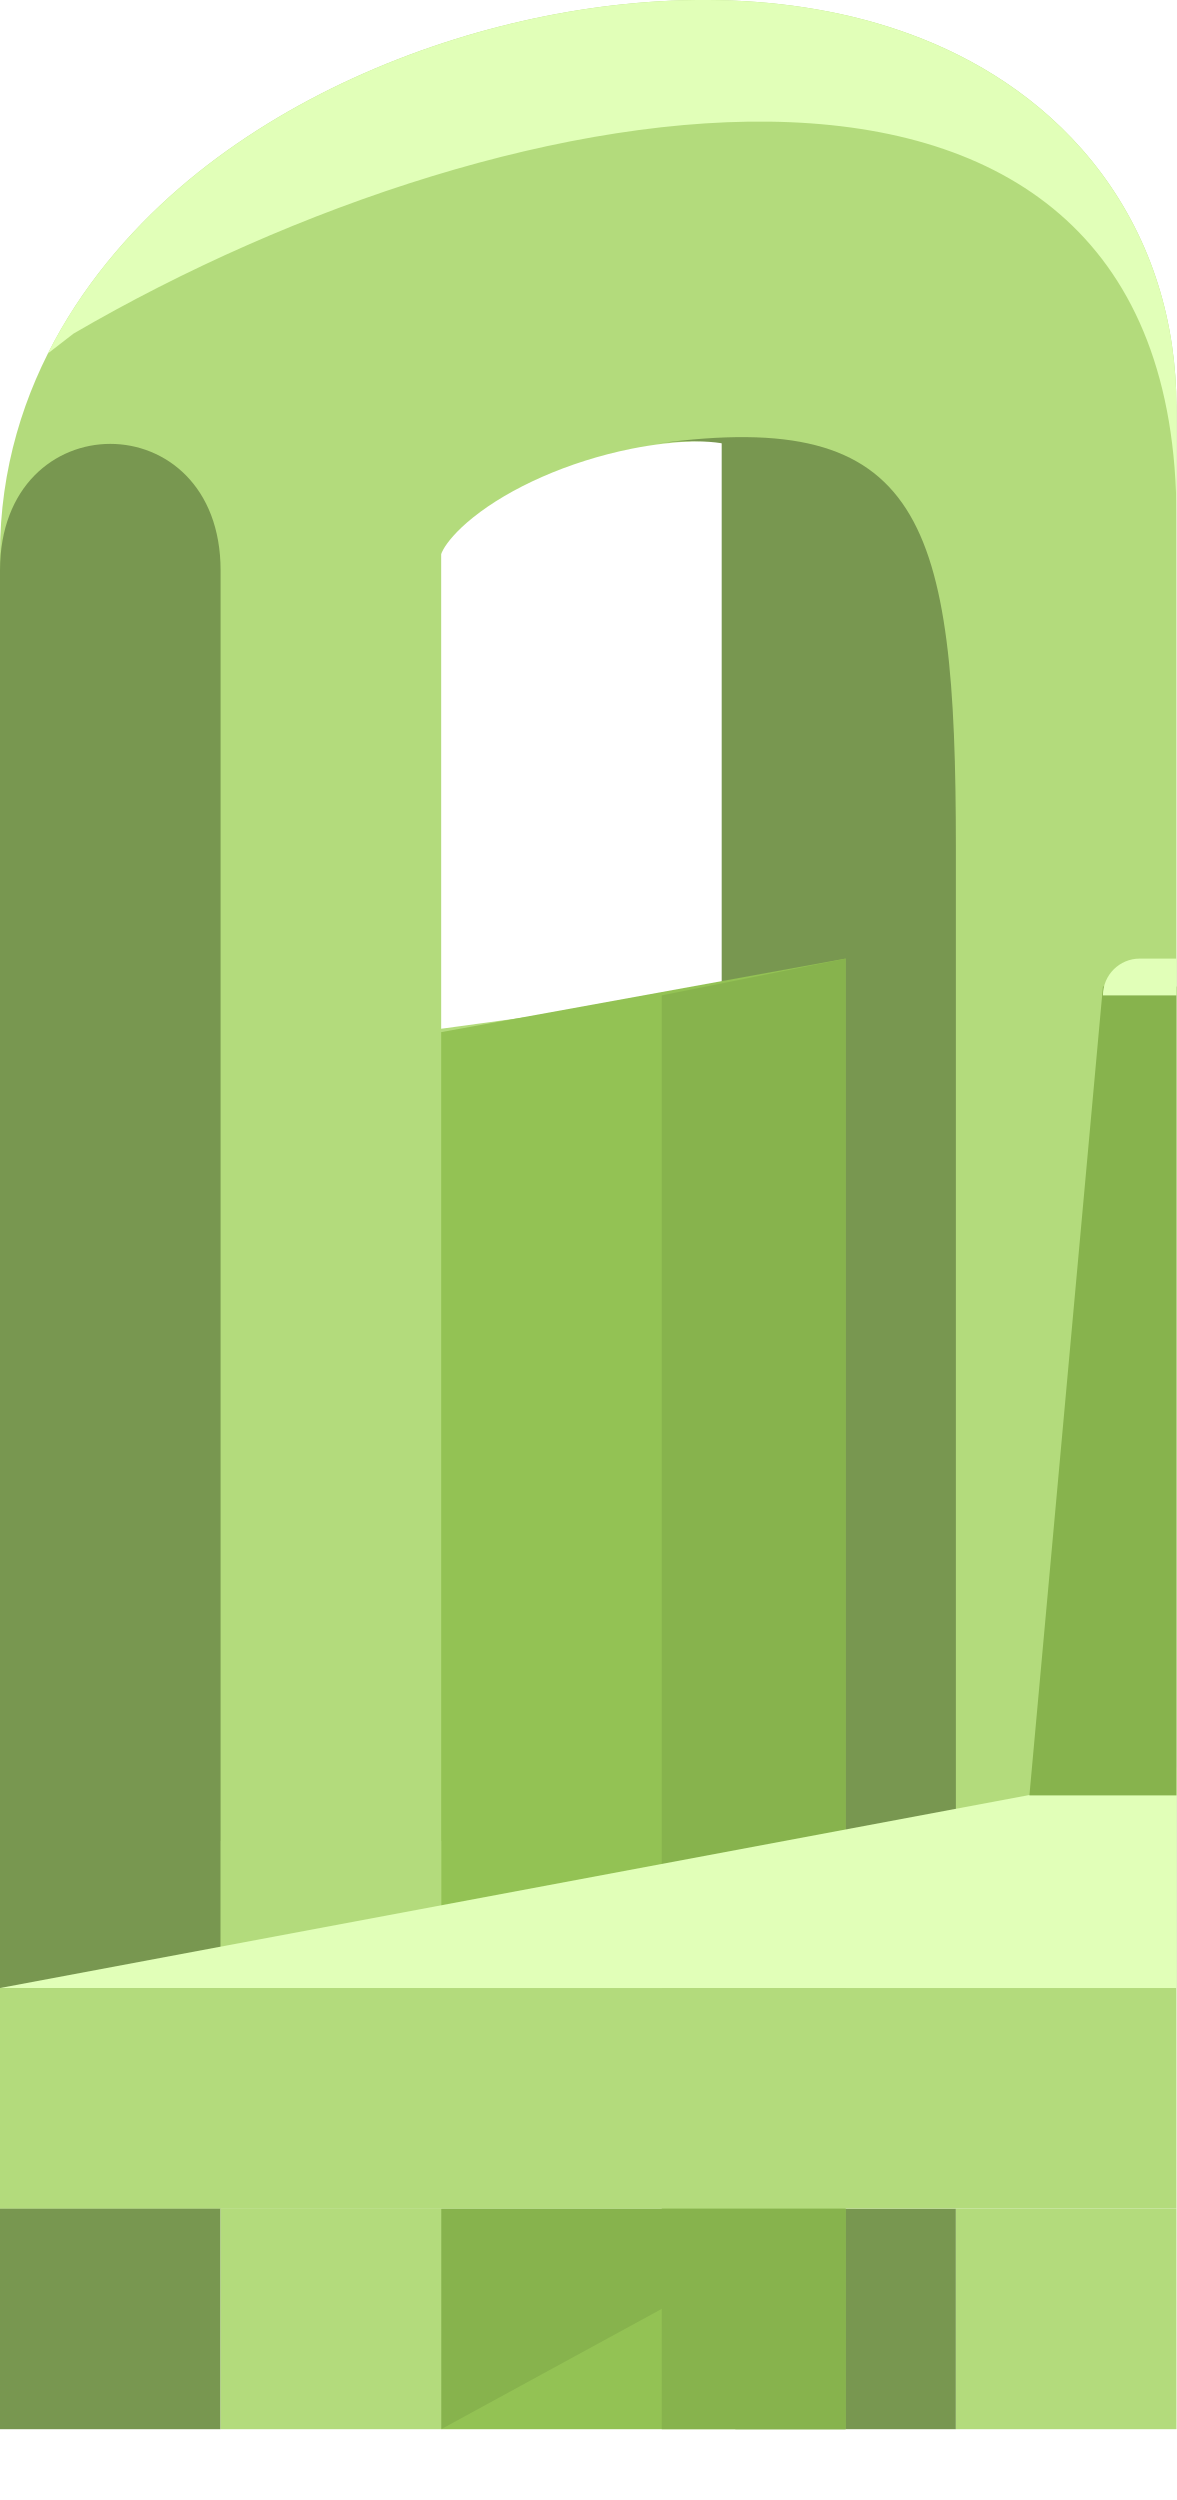
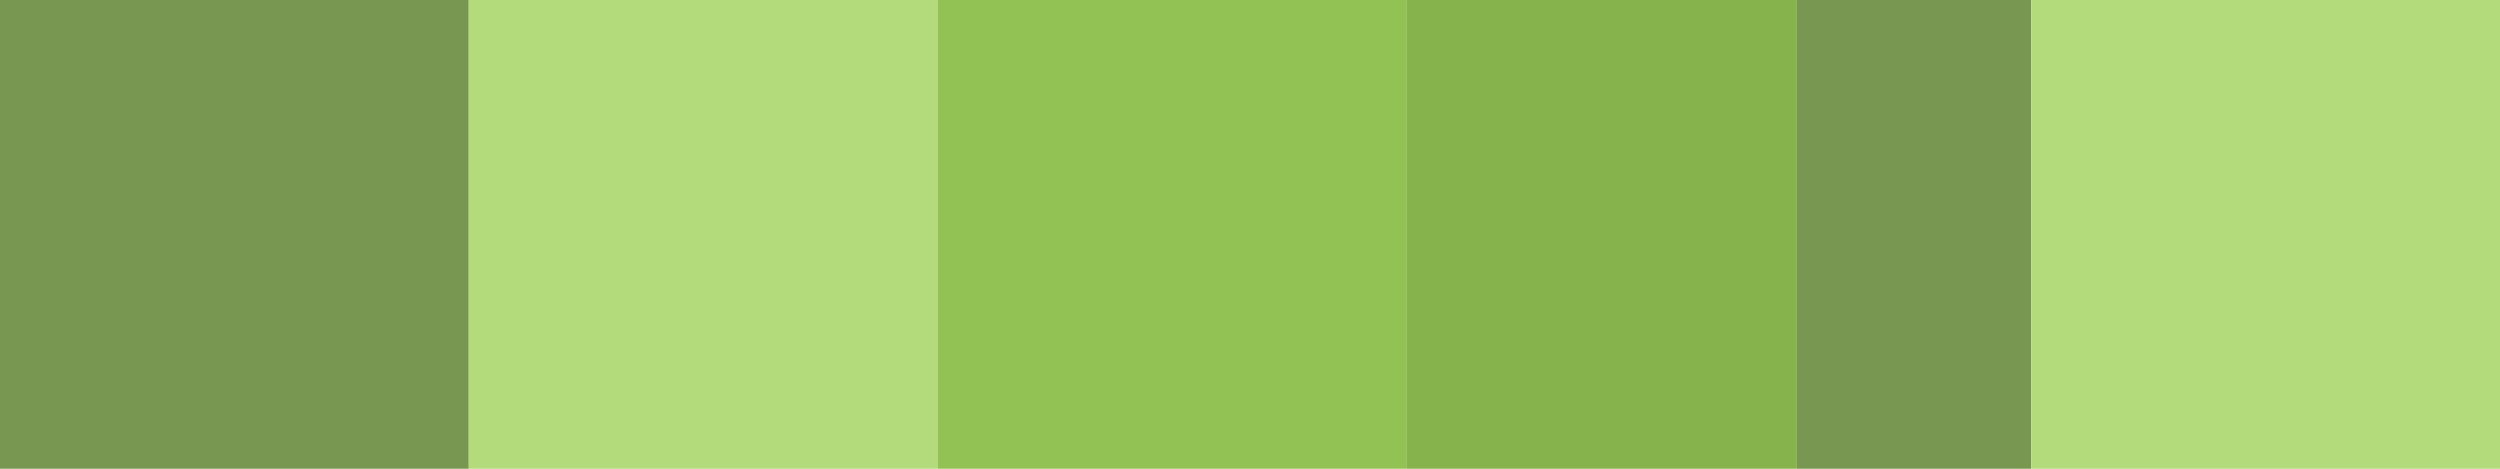
- <svg xmlns="http://www.w3.org/2000/svg" viewBox="0 0 16 34" fill="none">
-   <path fill-rule="evenodd" clip-rule="evenodd" d="M7.412 0.22C9.003 -0.099 10.892 -0.132 12.552 0.532C13.415 0.877 14.303 1.45 14.977 2.354C15.669 3.284 16 4.387 16 5.536V27.037H0V7.536C0 5.202 1.311 3.453 2.688 2.35C4.067 1.248 5.783 0.546 7.412 0.22ZM10 6.028C9.688 5.985 9.207 5.98 8.588 6.103C7.718 6.278 6.933 6.638 6.437 7.035C6.199 7.225 6.082 7.38 6.032 7.467C6.01 7.505 6.003 7.528 6.001 7.534L6 7.536V13.991L10 13.445V6.028Z" fill="#B3DB7C" />
-   <path d="M8.938 6.032C12.548 5.546 13 7.05 13 11.537V27.037H11.181V13.256L9.815 13.451V6.037H9.814V6.028C9.603 5.996 9.307 5.985 8.938 6.032ZM8.908 6.037H8.905C8.911 6.036 8.917 6.035 8.923 6.034C8.918 6.035 8.913 6.036 8.908 6.037Z" fill="#789750" />
-   <path d="M3 7.758V27.037H0V7.758C0 5.463 3 5.463 3 7.758Z" fill="#789750" />
-   <path d="M7.412 0.22C9.003 -0.099 10.892 -0.132 12.552 0.532C13.415 0.877 14.303 1.45 14.977 2.354C15.669 3.284 16 4.387 16 5.536V7.032C15.996 -0.462 6.999 1.038 1 4.537L0.65 4.808C1.162 3.792 1.915 2.969 2.688 2.35C4.067 1.248 5.783 0.546 7.412 0.22Z" fill="#E1FFB8" />
-   <rect x="10" y="30.037" width="3" height="3" fill="#789750" />
-   <rect x="6" y="30.037" width="5.5" height="3" fill="#93C254" />
-   <rect x="13" y="30.037" width="3" height="3" fill="#B3DB7C" />
-   <path d="M11.5 30.037L6 33.037V30.037H11.5Z" fill="#87B34D" />
-   <path d="M6 27.037V14.037L11.5 13.037V27.037H6Z" fill="#93C254" />
-   <path d="M9 13.537L11.5 13.037V33.037H9V13.537Z" fill="#87B34D" />
-   <rect y="30.037" width="3" height="3" fill="#789750" />
-   <rect x="3" y="30.037" width="3" height="3" fill="#B3DB7C" />
-   <rect y="25.037" width="3" height="5" fill="#789750" />
-   <rect x="3" y="25.037" width="3" height="5" fill="#B3DB7C" />
-   <path d="M16 24.037V27.037H0L16 24.037Z" fill="#E1FFB8" />
-   <path d="M16 13.417V24.417H14L15 13.417H16Z" fill="#87B34D" />
-   <path d="M16 13.537H15C15 13.261 15.224 13.037 15.5 13.037H16V13.537Z" fill="#E1FFB8" />
-   <path d="M16 30.037H0V27.037H16V30.037Z" fill="#B3DB7C" />
+ <svg xmlns="http://www.w3.org/2000/svg" preserveAspectRatio="none" viewBox="0 0 16 3" fill="none">
+   <rect width="3" height="3" fill="#789750" />
+   <rect x="3" width="3" height="3" fill="#B3DB7C" />
+   <rect x="6" width="3" height="3" fill="#93C254" />
+   <rect x="9" width="2.5" height="3" fill="#87B34D" />
+   <rect width="1.5" height="3" transform="matrix(-1 0 0 1 13 0)" fill="#789750" />
+   <rect x="13" width="3" height="3" fill="#B3DB7C" />
</svg>
